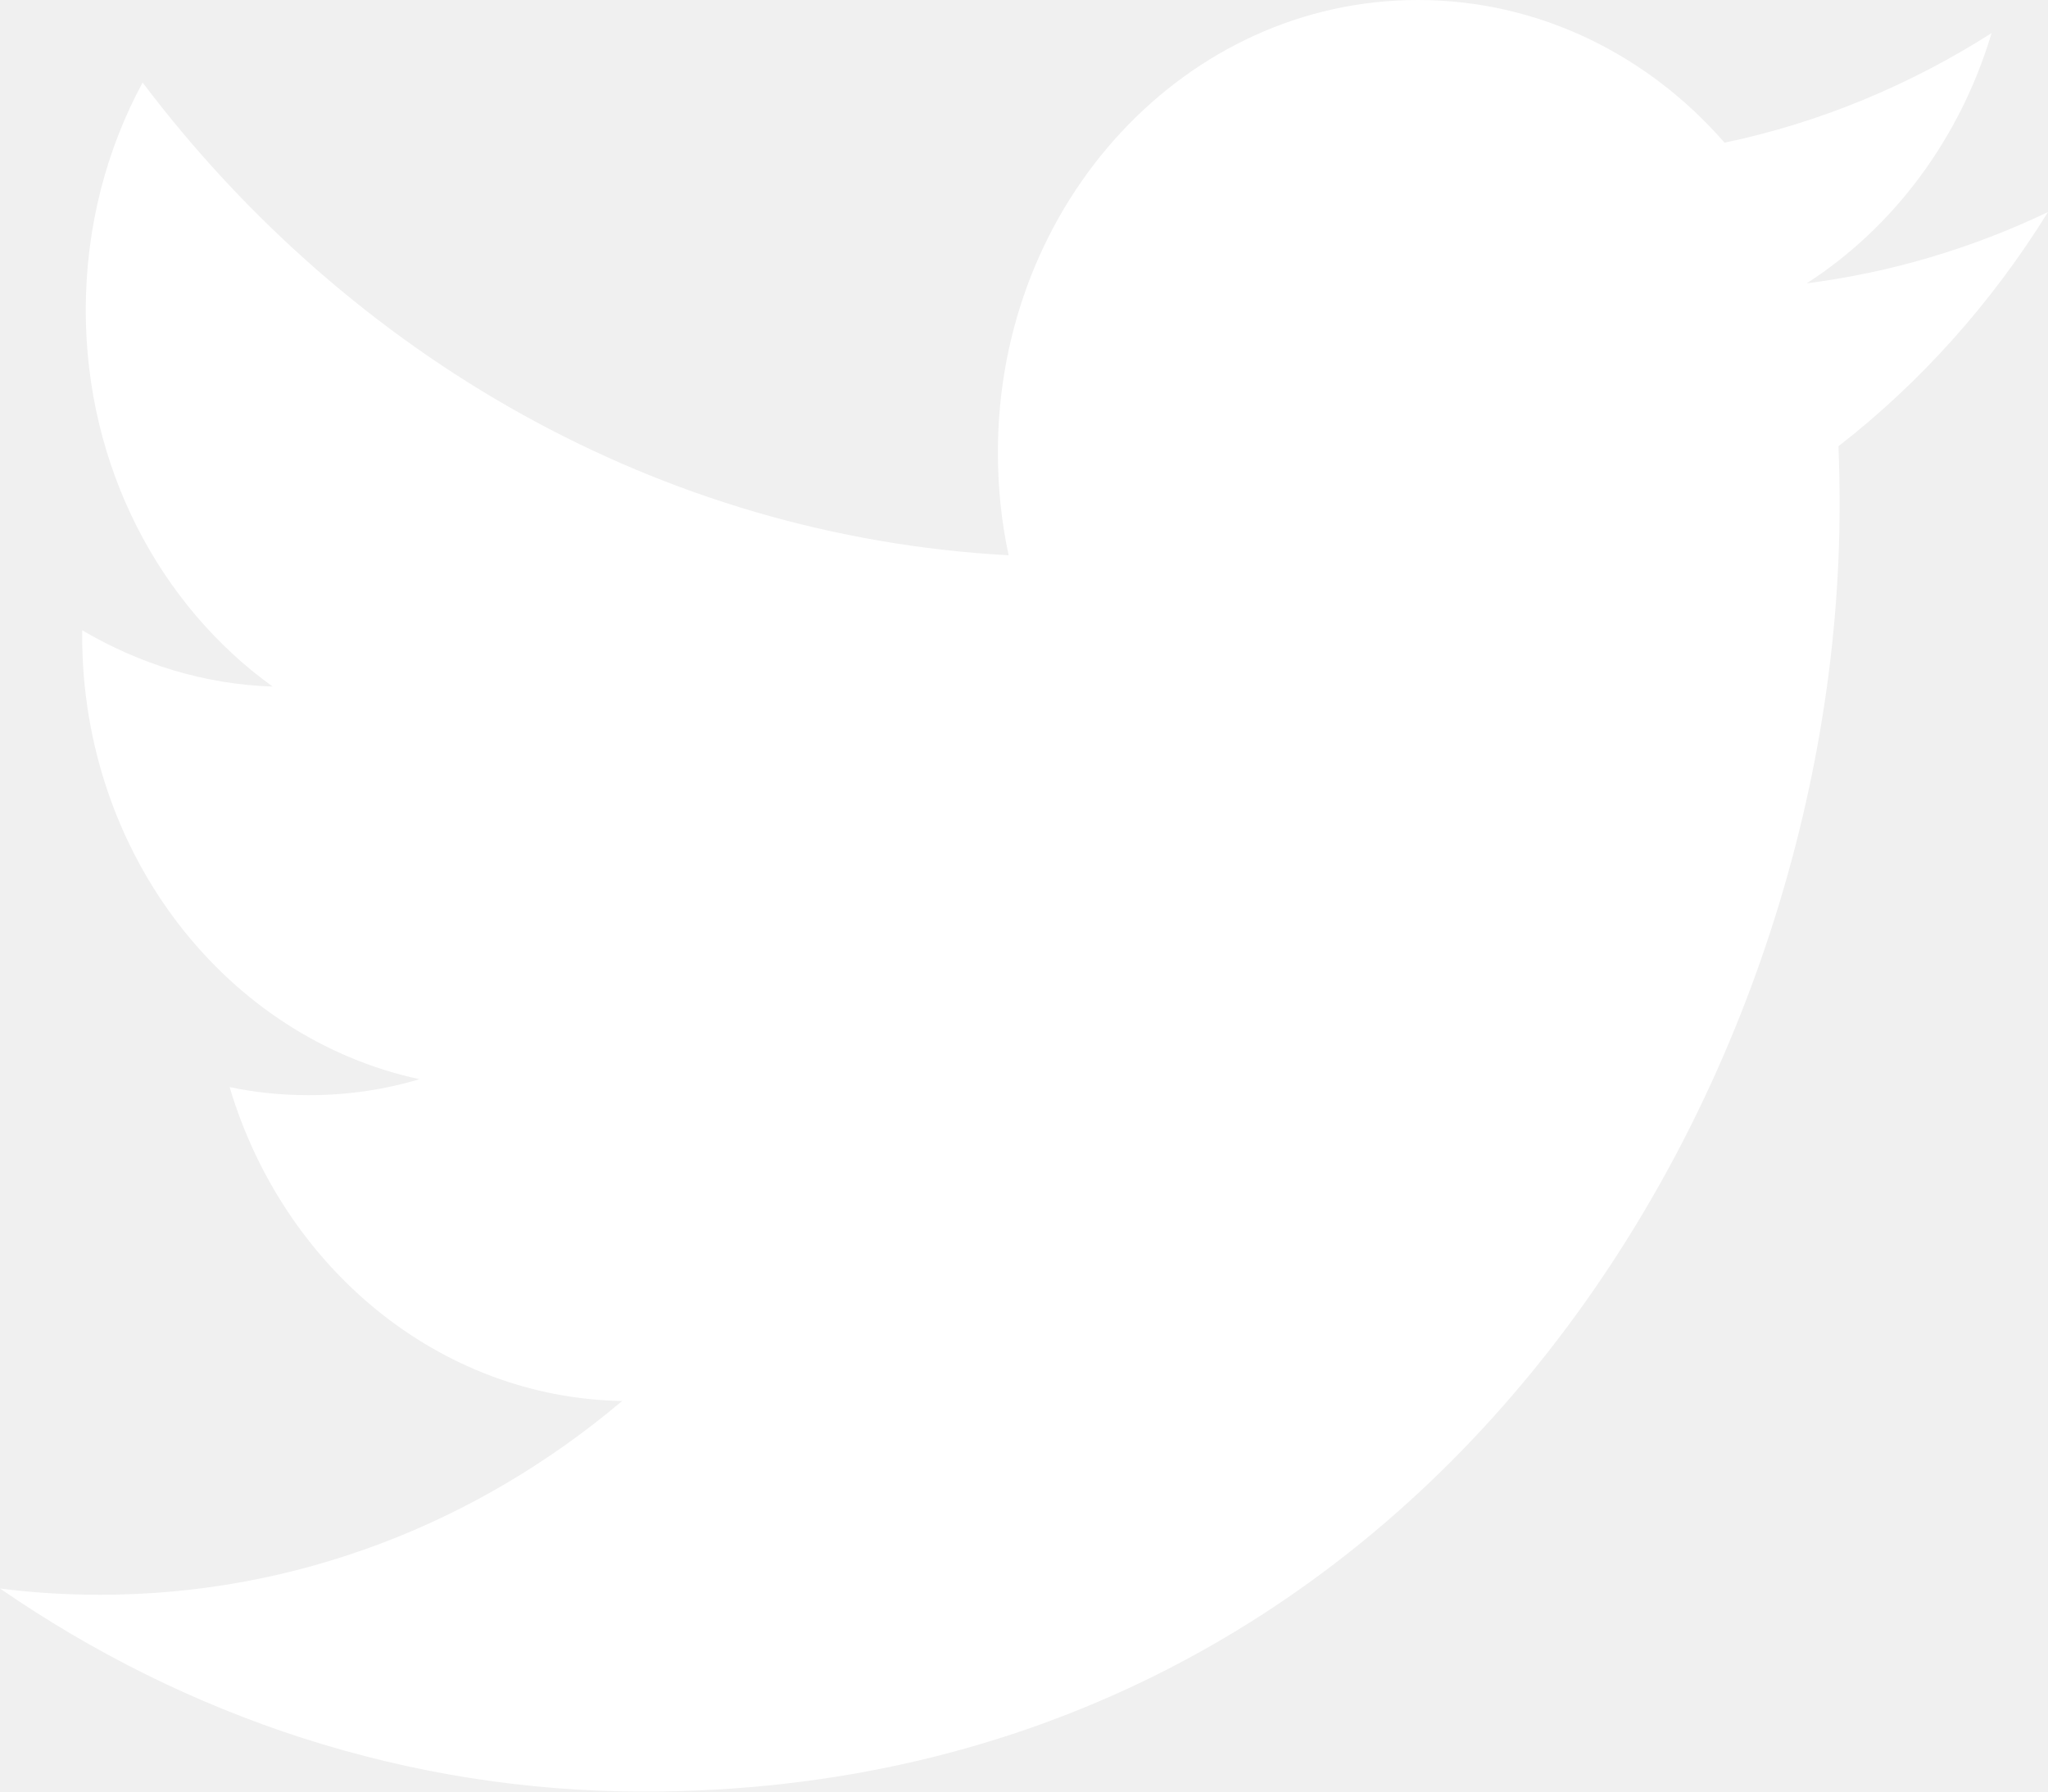
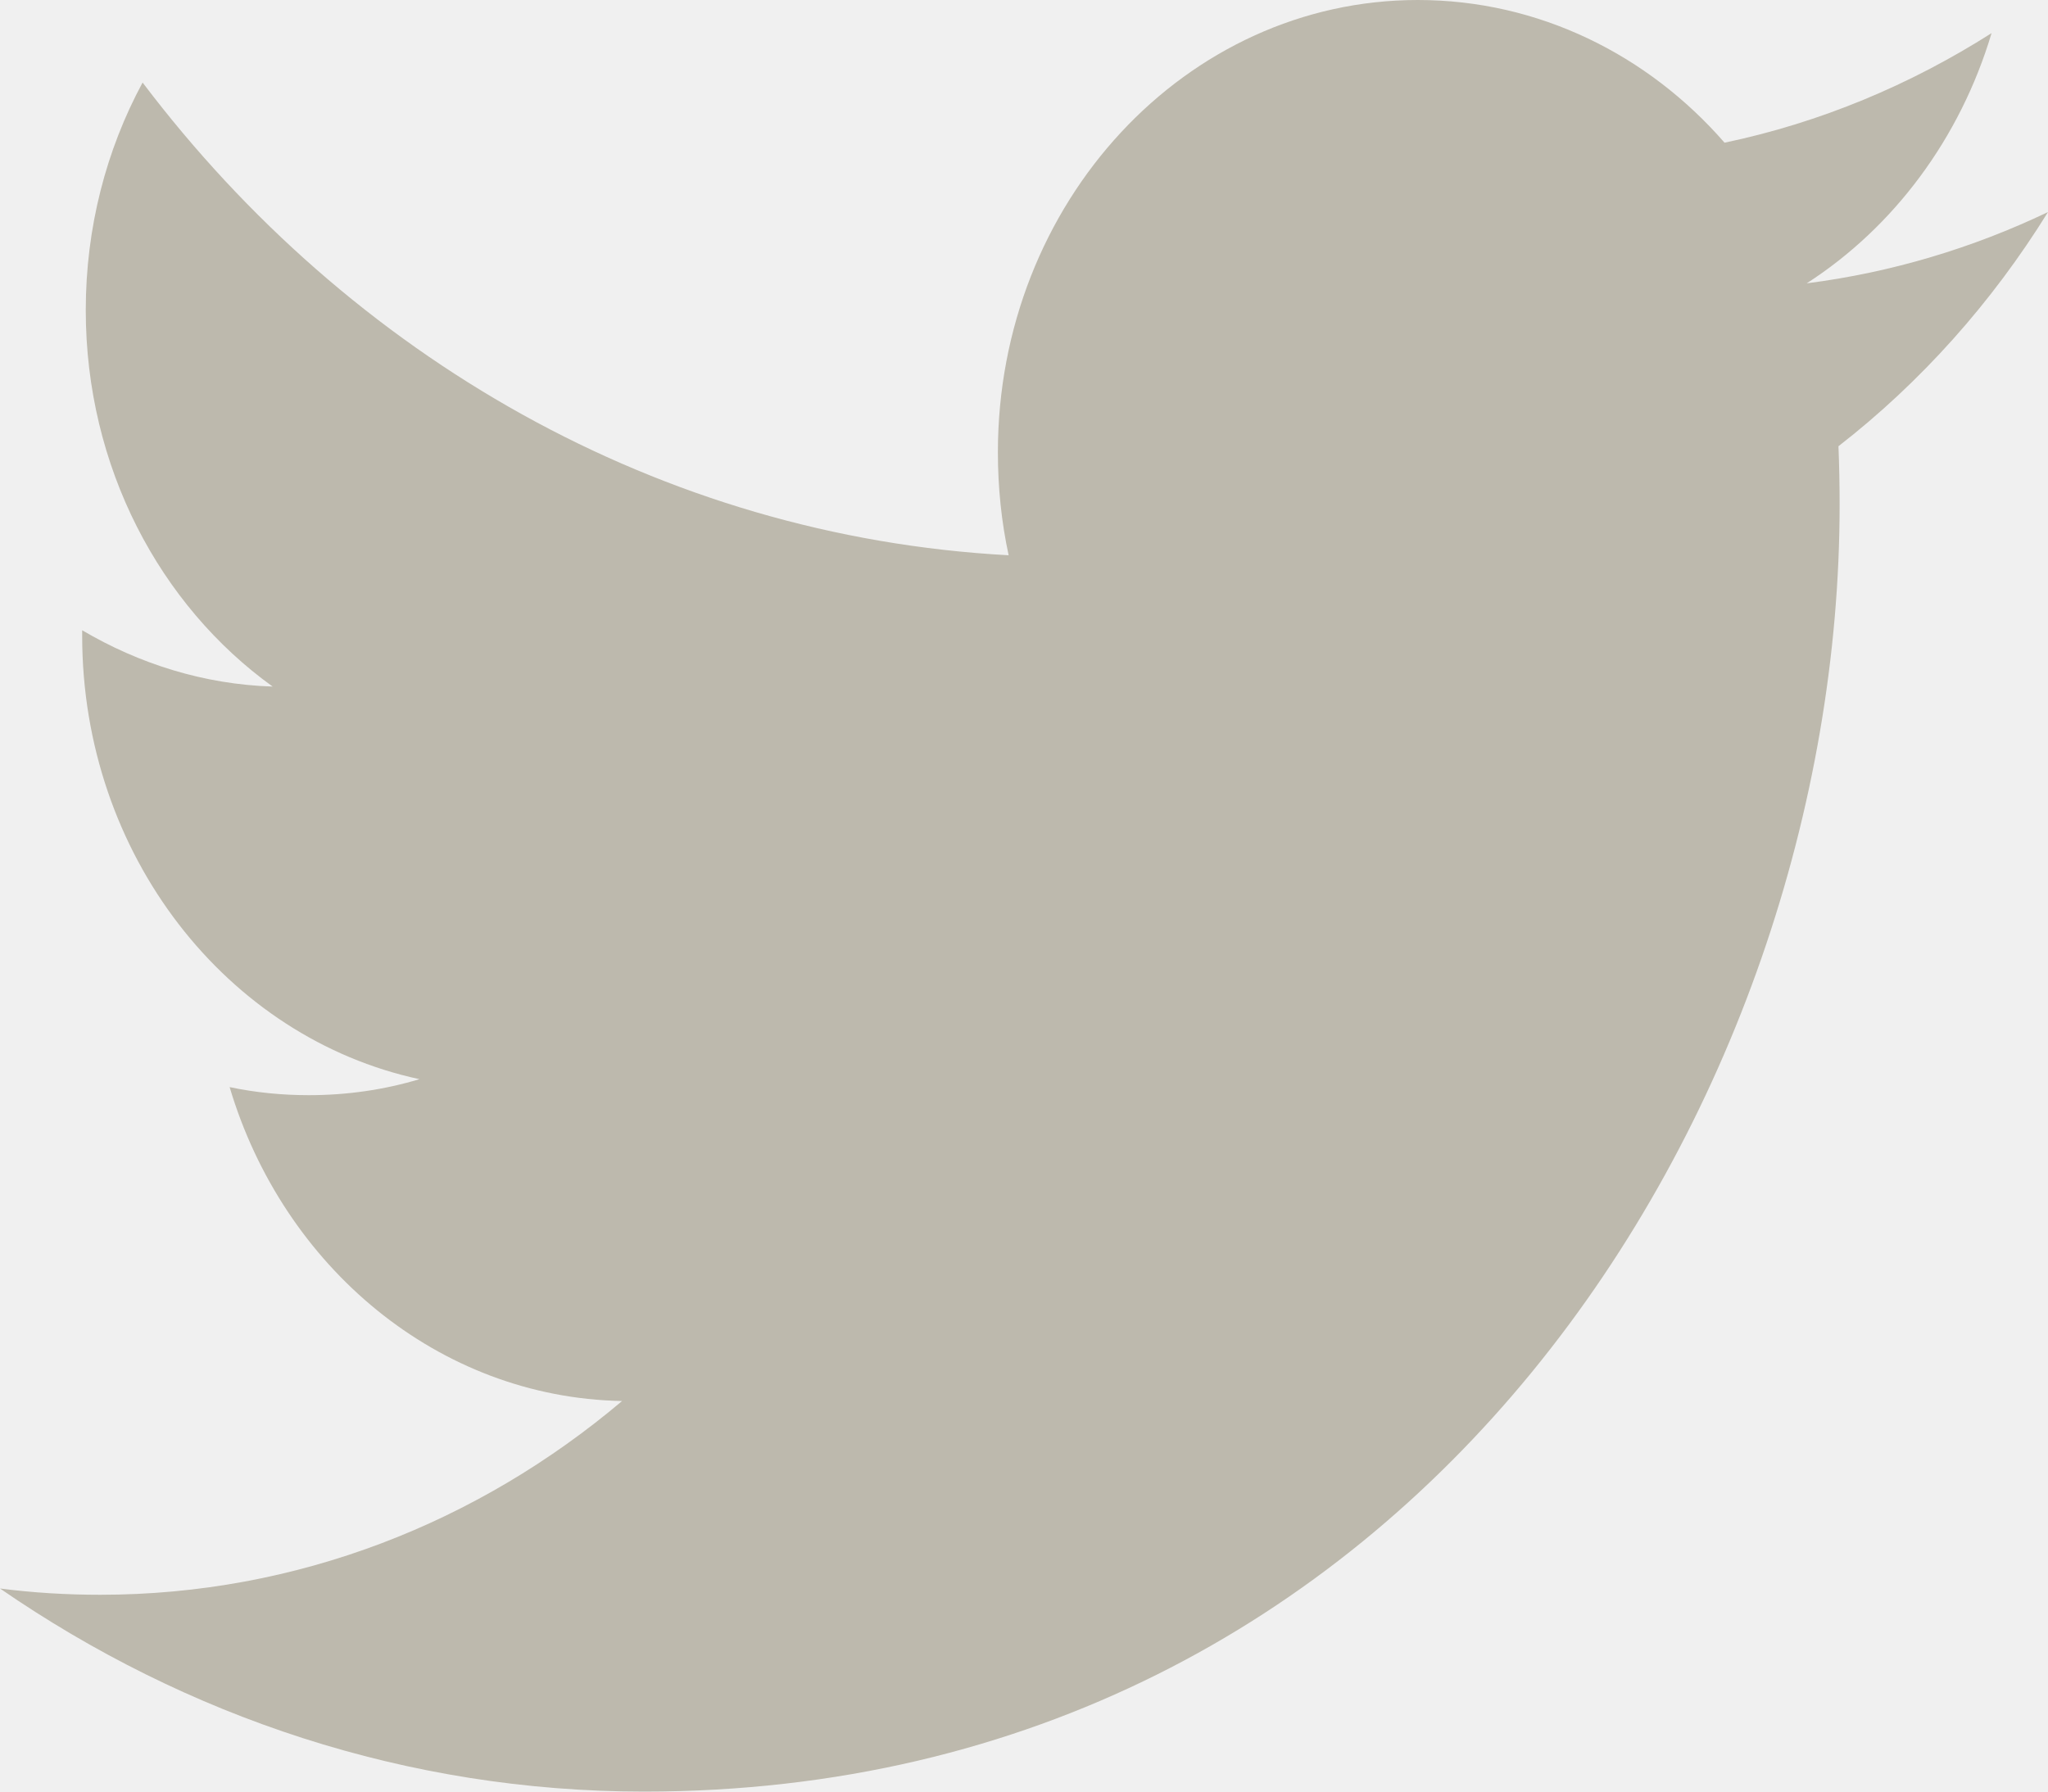
<svg xmlns="http://www.w3.org/2000/svg" width="16px" height="14px" viewBox="0 0 16 14" version="1.1">
  <defs />
-   <g id="Symbols" stroke="none" stroke-width="1" fill="none" fill-rule="evenodd">
-     <g id="footer-big" transform="translate(-132, -170)" fill="#FFFFFF">
-       <g id="social-icons">
-         <g transform="translate(132, 169)">
-           <path d="M16,2.657 C15.412,2.938 14.779,3.129 14.115,3.214 C14.793,2.777 15.313,2.084 15.559,1.259 C14.924,1.663 14.222,1.958 13.473,2.115 C12.876,1.429 12.022,1 11.077,1 C9.265,1 7.796,2.583 7.796,4.534 C7.796,4.811 7.824,5.08 7.88,5.339 C5.152,5.191 2.734,3.786 1.114,1.645 C0.831,2.169 0.67,2.777 0.67,3.424 C0.67,4.649 1.249,5.731 2.13,6.365 C1.593,6.348 1.086,6.187 0.642,5.925 L0.642,5.968 C0.642,7.681 1.774,9.11 3.277,9.433 C3.001,9.516 2.711,9.558 2.412,9.558 C2.2,9.558 1.994,9.537 1.794,9.495 C2.212,10.899 3.423,11.921 4.86,11.948 C3.737,12.897 2.321,13.462 0.783,13.462 C0.518,13.462 0.256,13.446 0,13.413 C1.453,14.415 3.179,15 5.032,15 C11.07,15 14.372,9.615 14.372,4.945 C14.372,4.791 14.369,4.637 14.363,4.487 C15.005,3.988 15.561,3.366 16,2.657" id="Twitter" />
+   <g id="Page-1" stroke="none" stroke-width="1" fill="none" fill-rule="evenodd">
+     <g id="Web:-Home-(jelly)-Copy-2" transform="translate(-132, -4230)" fill="#BDB9AD">
+       <g id="Group-9" transform="translate(0, 4060)">
+         <g id="social-icons" transform="translate(132, 168)">
+           <path d="M16,3.657 C15.412,3.938 14.779,4.129 14.115,4.214 C14.793,3.777 15.313,3.084 15.559,2.259 C14.924,2.663 14.222,2.958 13.473,3.115 C12.876,2.429 12.022,2 11.077,2 C9.265,2 7.796,3.583 7.796,5.534 C7.796,5.811 7.824,6.08 7.88,6.339 C5.152,6.191 2.734,4.786 1.114,2.645 C0.831,3.169 0.67,3.777 0.67,4.424 C0.67,5.649 1.249,6.731 2.13,7.365 C1.593,7.348 1.086,7.187 0.642,6.925 L0.642,6.968 C0.642,8.681 1.774,10.11 3.277,10.433 C3.001,10.516 2.711,10.558 2.412,10.558 C2.2,10.558 1.994,10.537 1.794,10.495 C2.212,11.899 3.423,12.921 4.86,12.948 C3.737,13.897 2.321,14.462 0.783,14.462 C0.518,14.462 0.256,14.446 0,14.413 C1.453,15.415 3.179,16 5.032,16 C11.07,16 14.372,10.615 14.372,5.945 C14.372,5.791 14.369,5.637 14.363,5.487 C15.005,4.988 15.561,4.366 16,3.657" id="Twitter" />
        </g>
      </g>
    </g>
  </g>
</svg>
